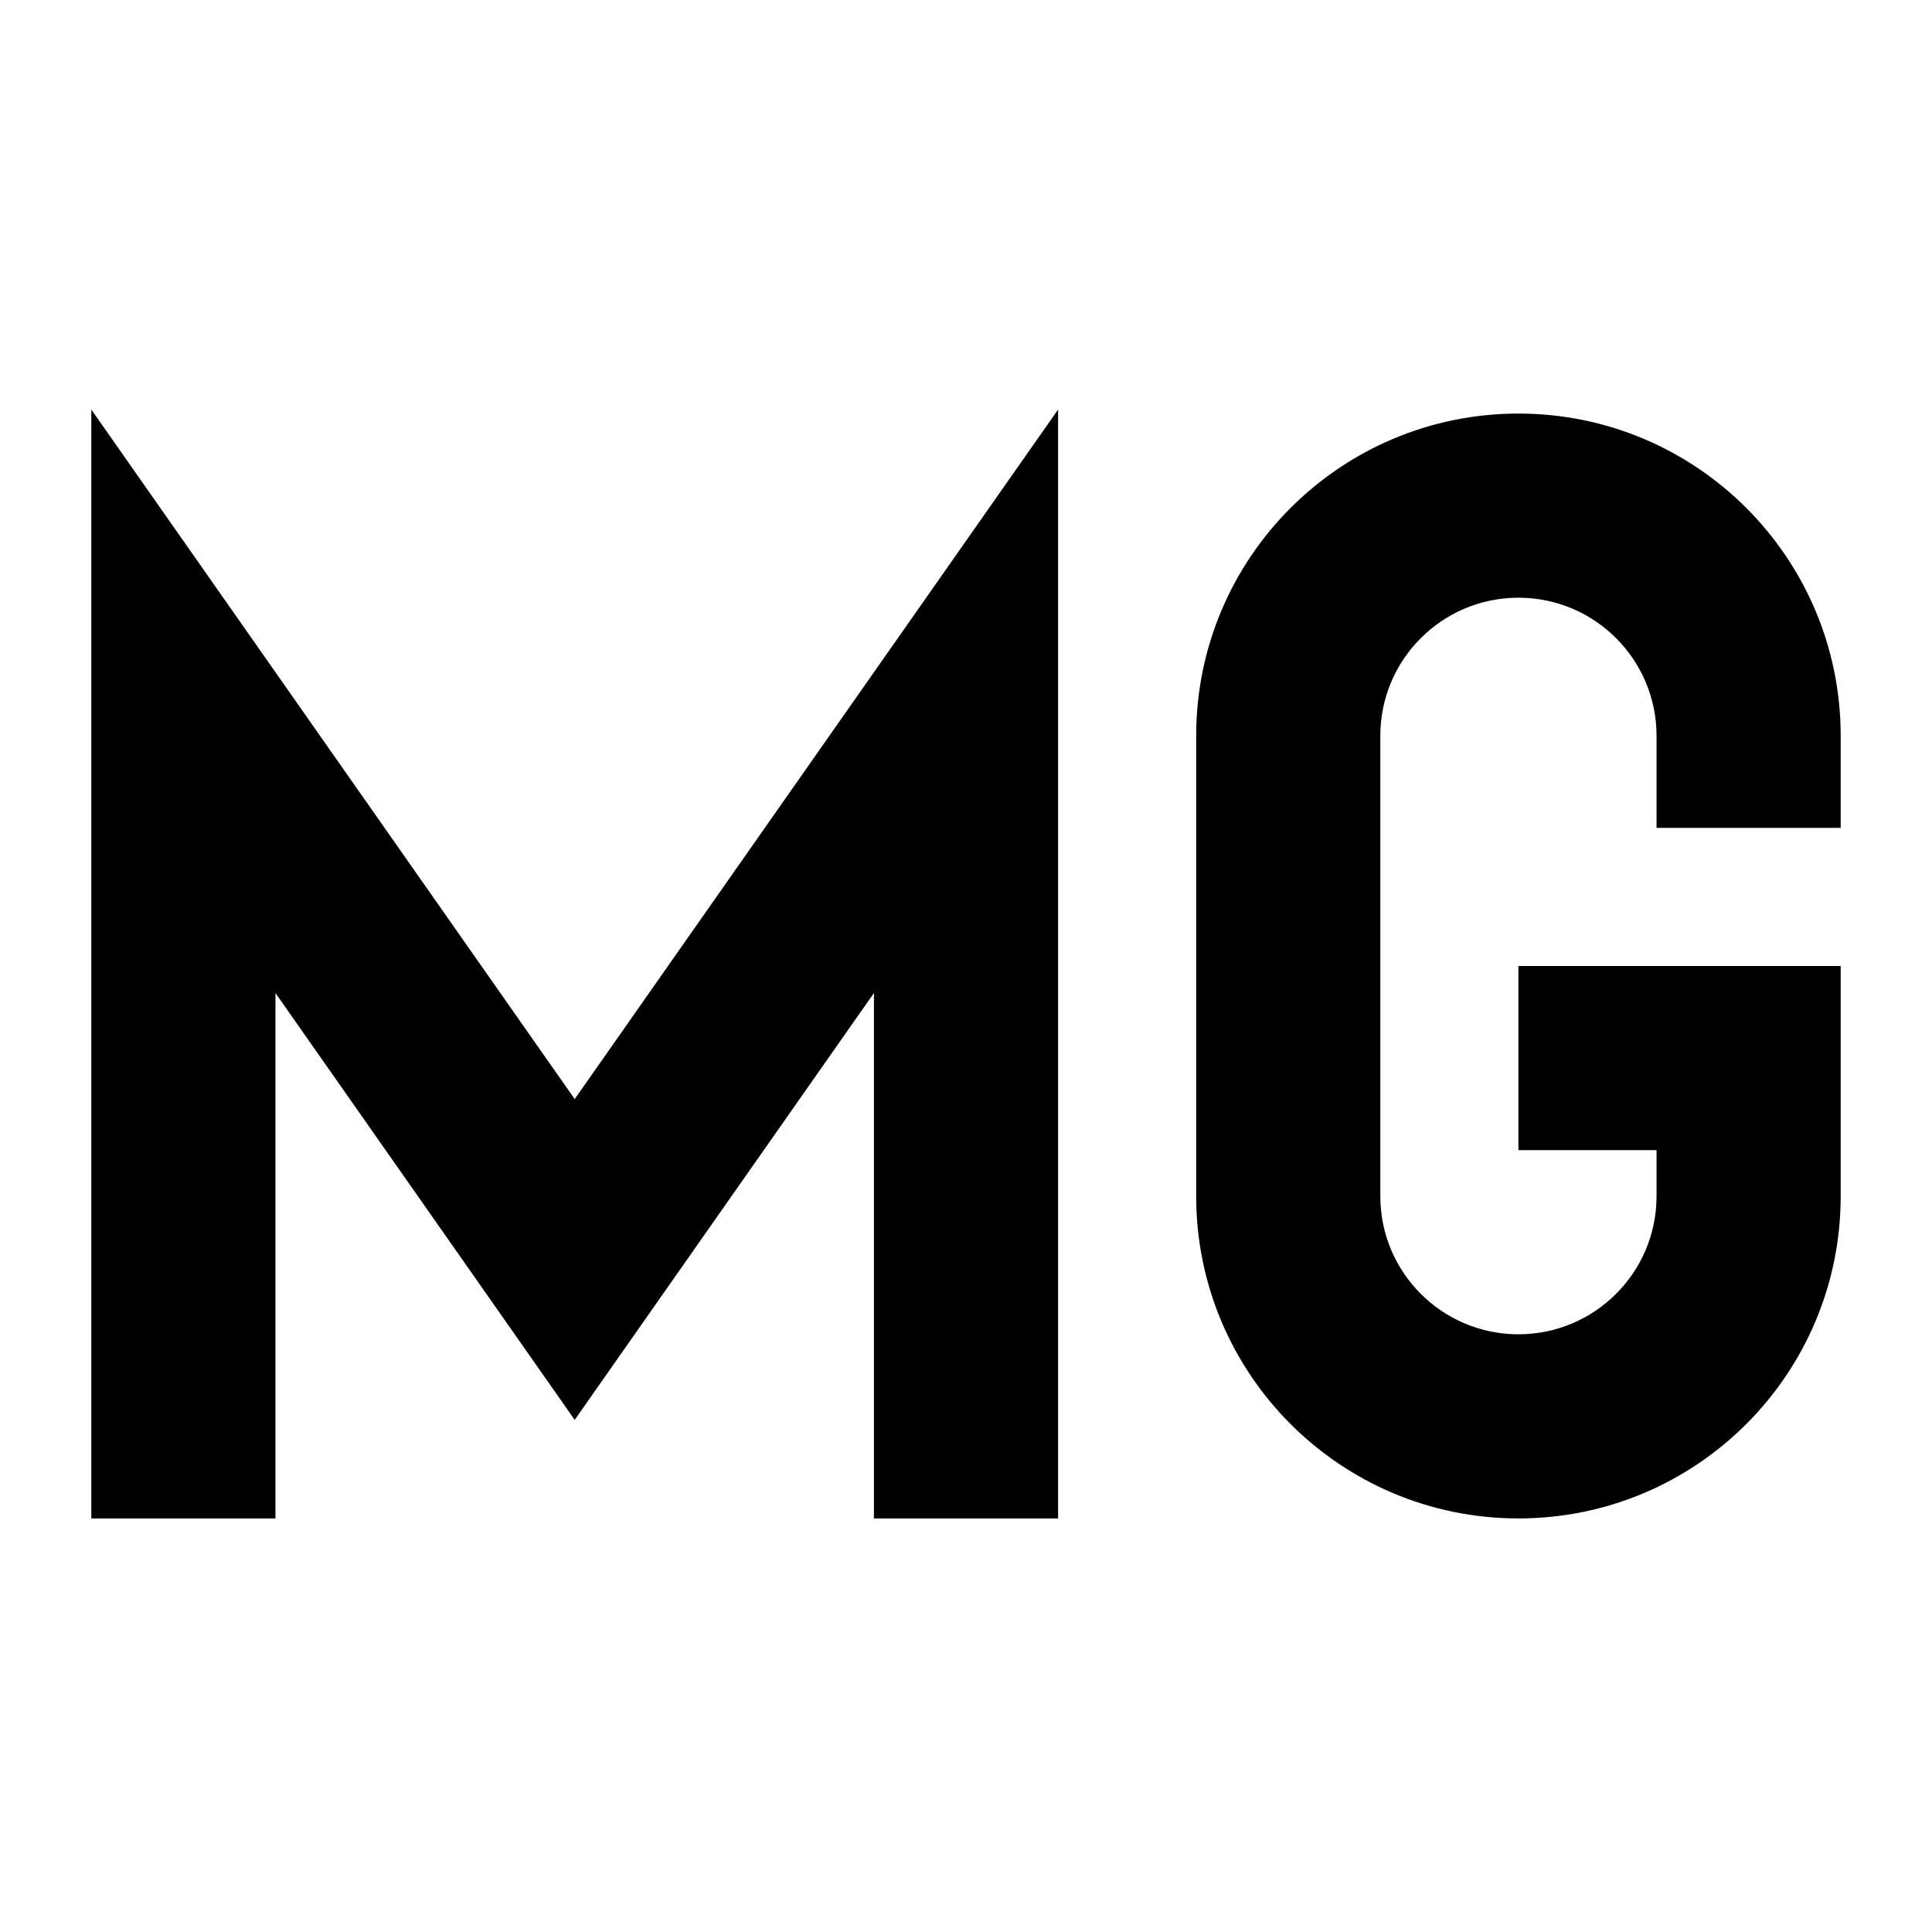
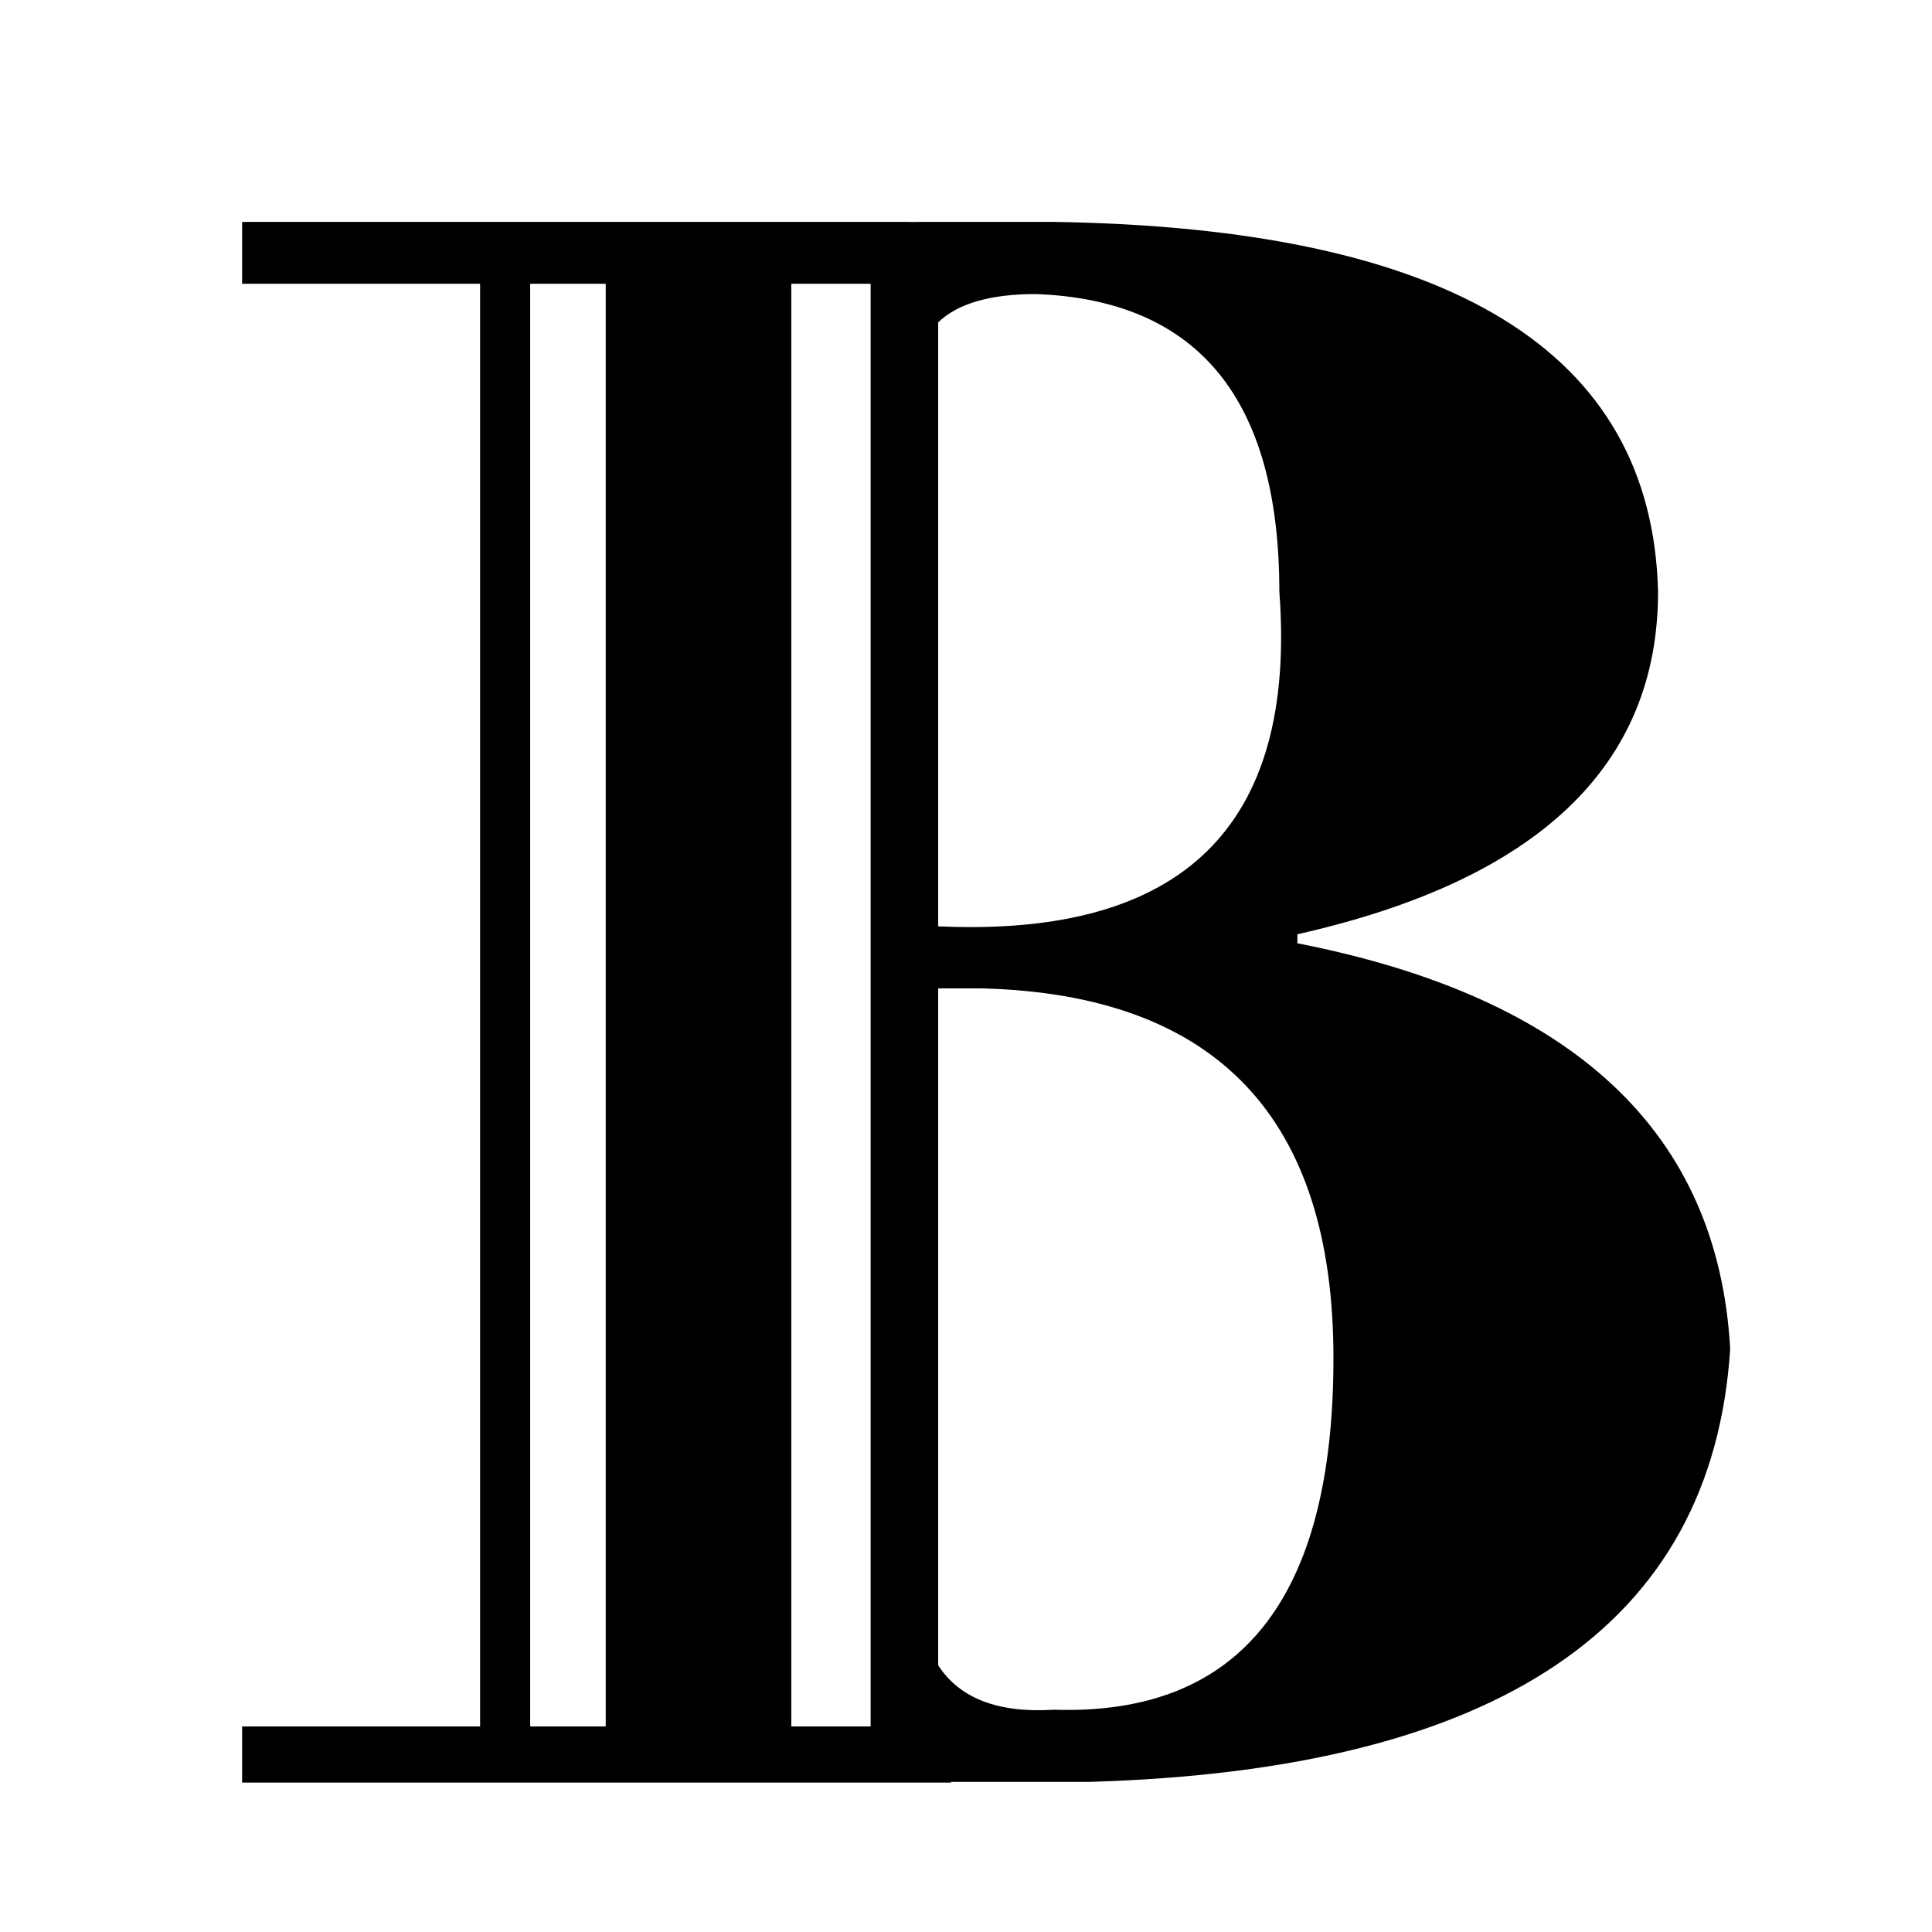
- <svg xmlns="http://www.w3.org/2000/svg" width="512" height="512" viewBox="0 0 512 512" fill="none">
-   <path d="M439 195V219.4H487.8V195H439ZM463.4 280.4H487.8V256H463.4V280.4ZM426.8 256H402.4V304.8H426.8V256ZM365.8 195C365.8 174.786 382.186 158.4 402.4 158.4V109.6C355.235 109.6 317 147.835 317 195H365.8ZM402.4 158.4C422.614 158.4 439 174.786 439 195H487.8C487.8 147.835 449.565 109.6 402.4 109.6V158.4ZM317 195V317H365.8V195H317ZM317 317C317 364.165 355.235 402.4 402.4 402.4V353.6C382.186 353.6 365.8 337.214 365.8 317H317ZM402.4 402.4C449.565 402.4 487.8 364.165 487.8 317H439C439 337.214 422.614 353.6 402.4 353.6V402.4ZM463.4 256H426.8V304.8H463.4V256ZM439 280.4V317H487.8V280.4H439Z" fill="black" />
-   <path d="M152.3 333.775L132.321 347.781L152.3 376.282L172.28 347.781L152.3 333.775ZM48.6 185.85L68.58 171.844L24.2 108.538L24.2 185.85H48.6ZM24.2 378V402.4H73V378H24.2ZM256 185.85H280.4V108.538L236.021 171.844L256 185.85ZM231.6 378V402.4H280.4V378H231.6ZM172.28 319.769L68.58 171.844L28.62 199.856L132.321 347.781L172.28 319.769ZM24.2 185.85V378H73V185.85H24.2ZM172.28 347.781L275.98 199.856L236.021 171.844L132.321 319.769L172.28 347.781ZM231.6 185.85V378H280.4V185.85H231.6Z" fill="black" />
+ <svg xmlns="http://www.w3.org/2000/svg" version="1.1" id="图层_1" x="0px" y="0px" viewBox="0 0 2133 2133" style="enable-background:new 0 0 2133 2133;" xml:space="preserve">
+   <path d="M1432.36,1041.42v-9.96c265.45-59.73,398.2-185.8,398.2-378.3c-6.64-265.44-228.96-401.5-666.98-408.16h-151.91  c0.01,0.04,0.02,0.09,0.03,0.14c-3.27-0.03-6.55-0.14-9.82-0.14H267.29v68.3h262.77v1592.73H267.29v62.04h782.79  c-0.06-0.27-0.09-0.56-0.15-0.83h153.47c451.28-13.27,686.89-172.54,706.8-477.84C1896.9,1250.47,1737.63,1101.16,1432.36,1041.42z   M668.74,1906.04h-83.42V313.31h83.42V1906.04z M961.22,1906.04h-87.59V313.31h87.59V1906.04z M1143.67,324.65  c179.18,6.65,268.78,116.16,268.78,328.52c19.4,258.69-106.22,381.82-376.68,369.53V355.94  C1057.16,335.23,1092.93,324.65,1143.67,324.65z M1163.58,1887.6c-61.72,3.87-104.23-12.59-127.81-49.1v-747.3h48.17  c258.83,6.64,388.25,142.71,388.25,408.16C1472.18,1764.84,1369.28,1894.26,1163.58,1887.6z" />
</svg>
